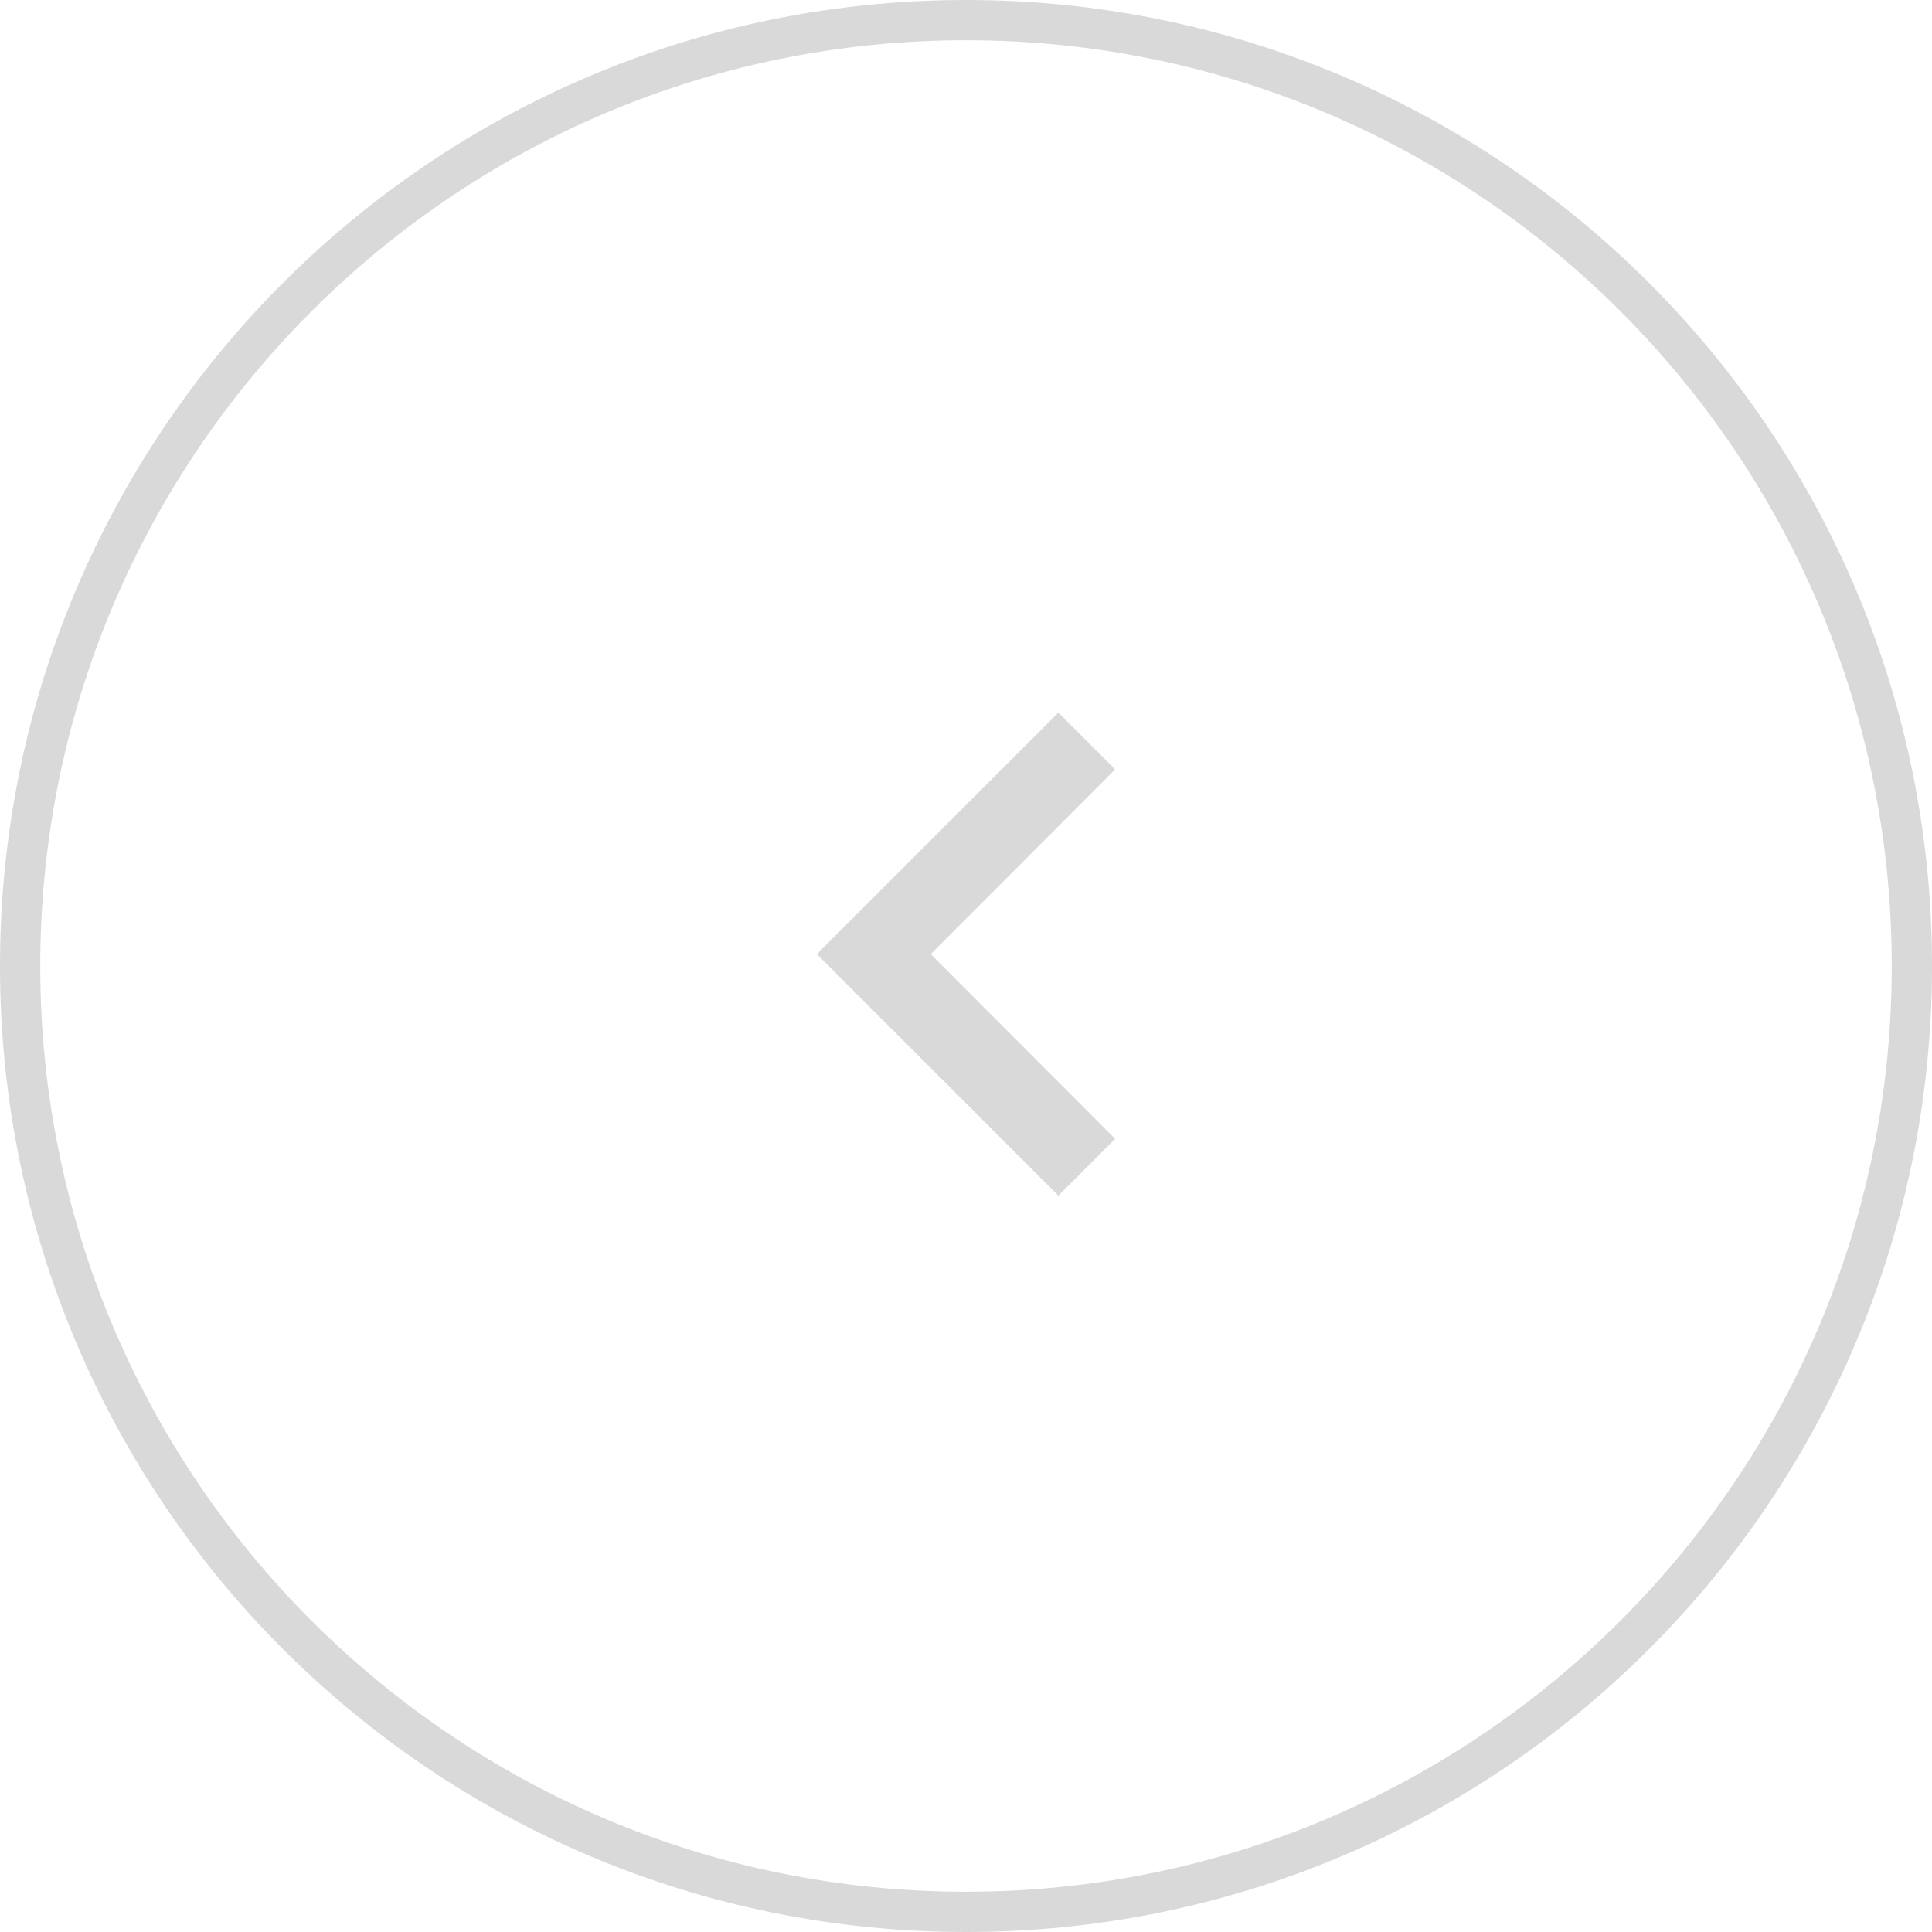
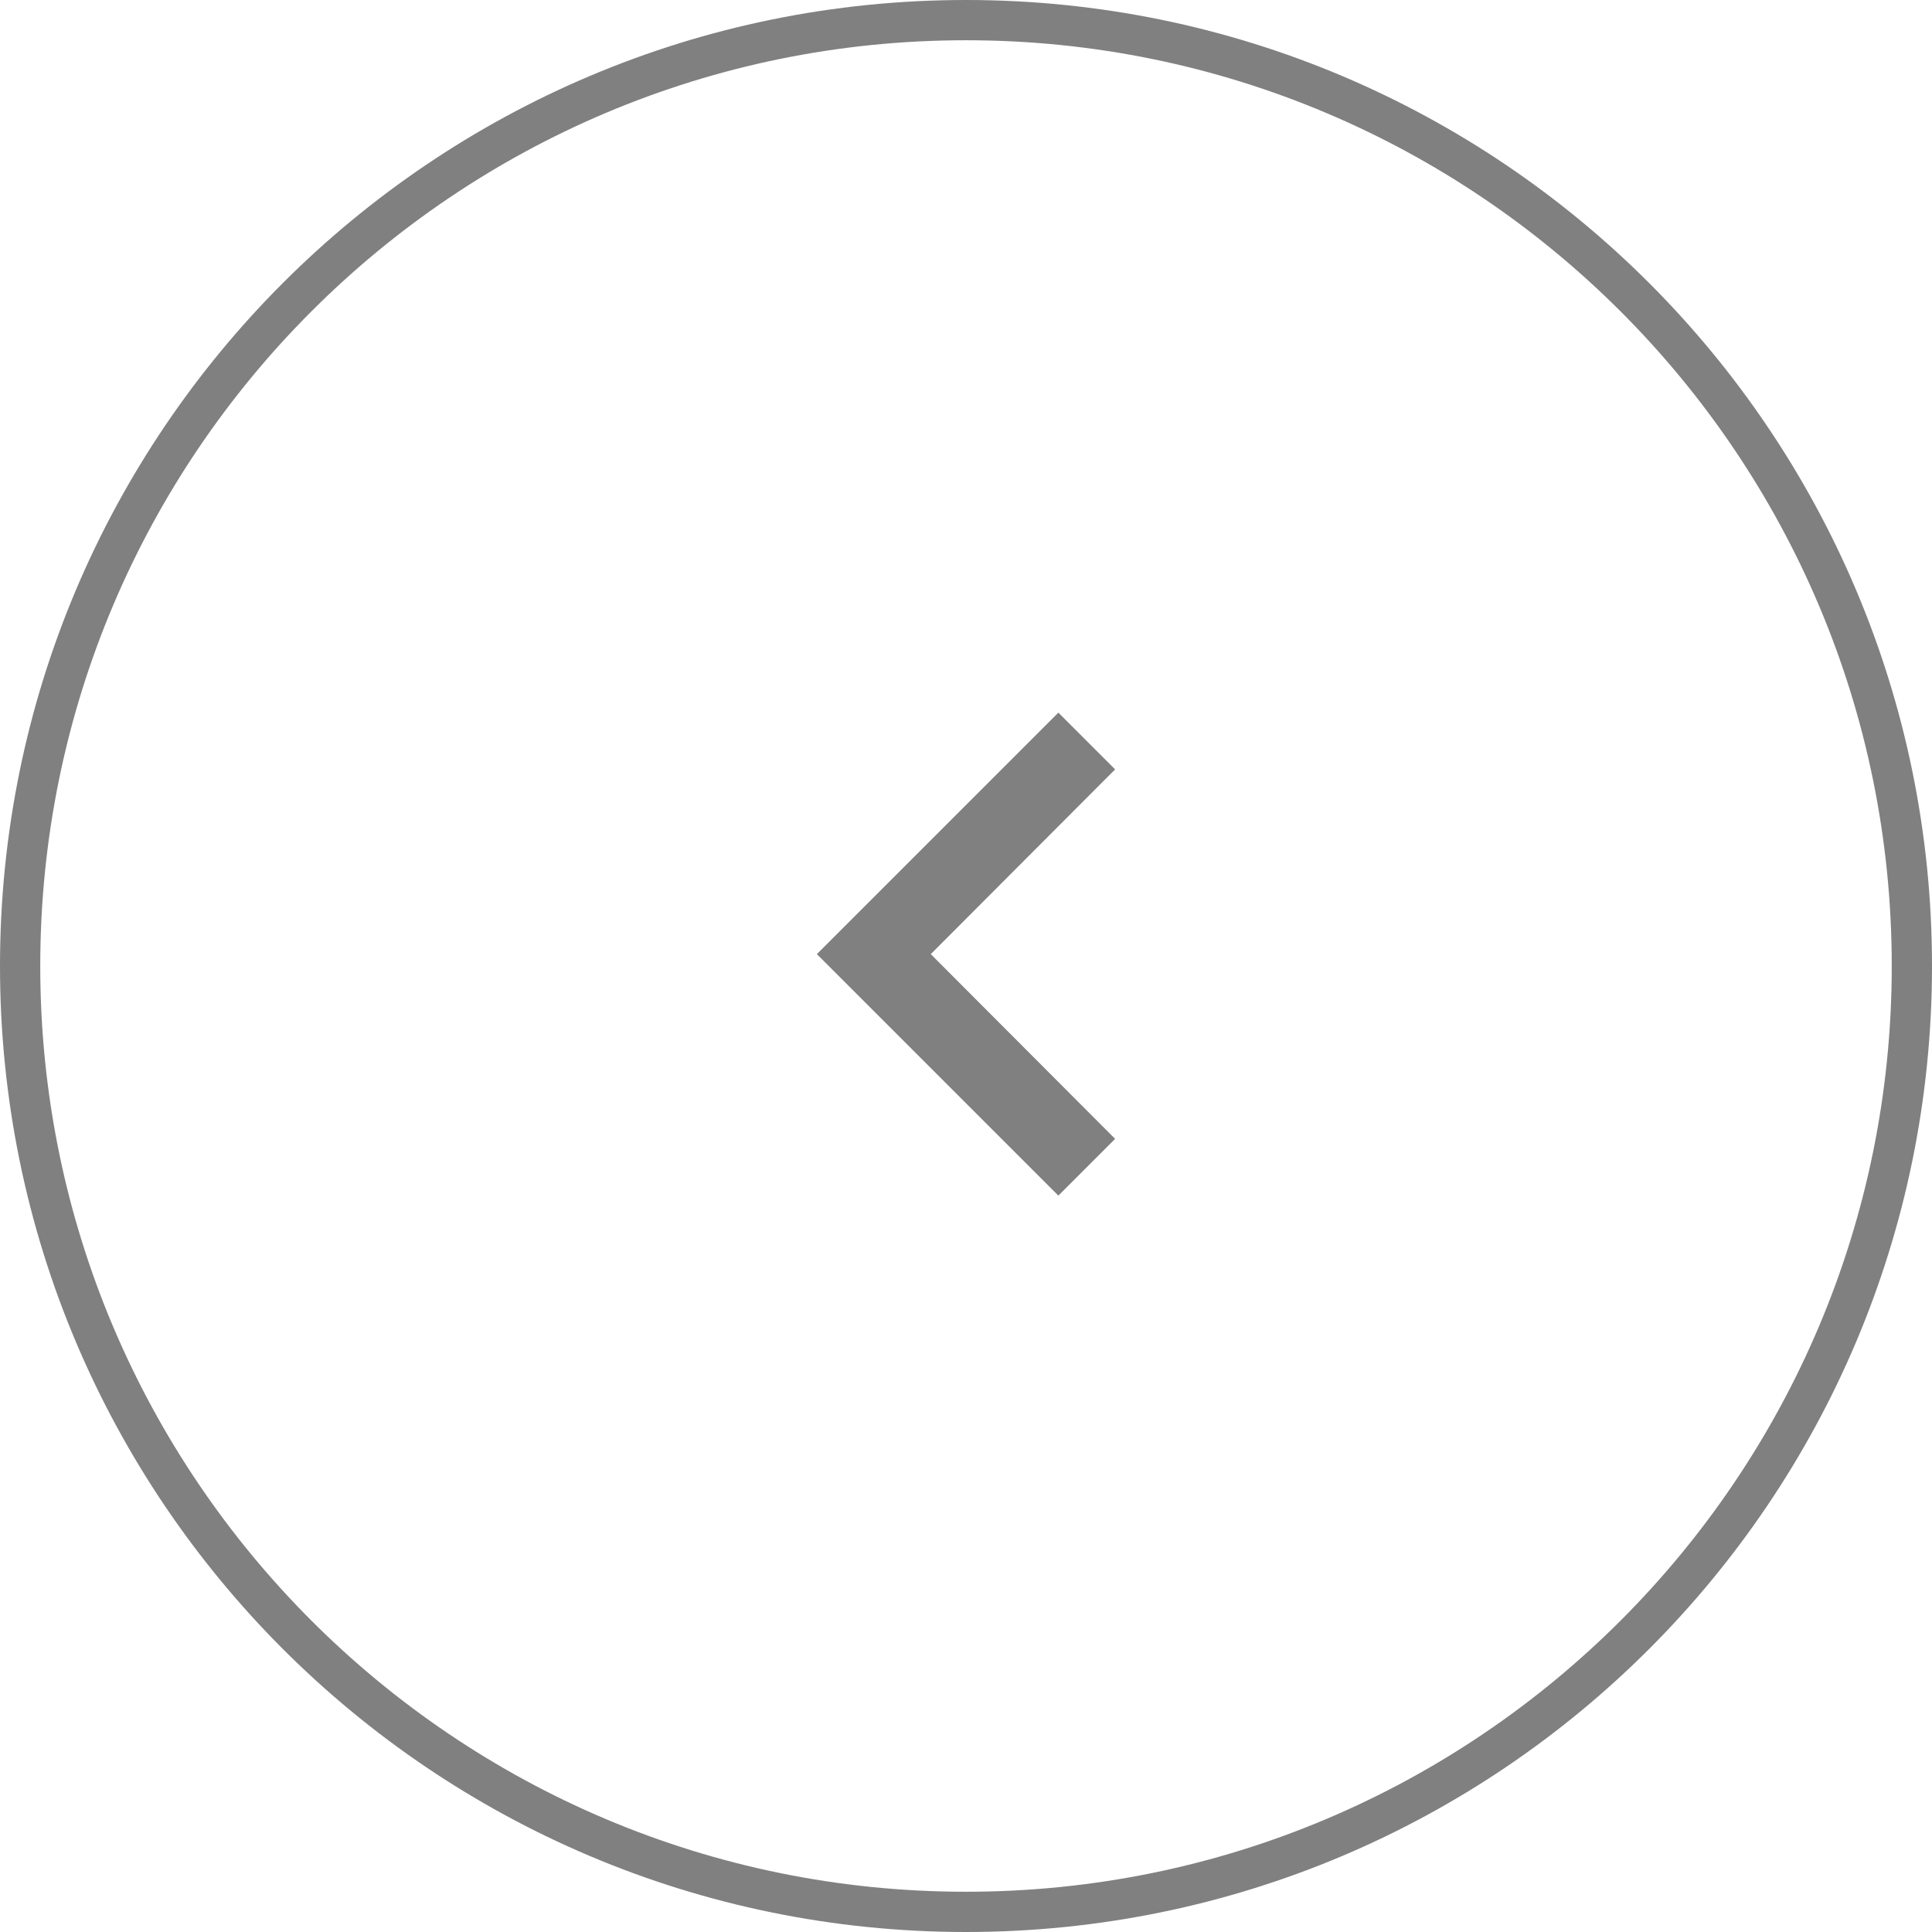
<svg xmlns="http://www.w3.org/2000/svg" width="48px" height="48px" viewBox="0 0 48 48" version="1.1">
  <defs />
  <g id="Page-1" stroke="none" stroke-width="1" fill="none" fill-rule="evenodd">
    <g id="Catalog-p2" transform="translate(-1200, -512)">
      <g id="menu" transform="translate(132, 512)">
        <g id="arrow-left" transform="translate(1068, 0)">
          <g id="Group-15">
-             <circle id="Oval-4" stroke="#D9D9D9" cx="24" cy="24" r="23.5" />
-             <polygon id="Shape" fill="#D9D9D9" transform="translate(24, 23.705) rotate(-270) translate(-24, -23.705) " points="28.59 20 24 24.58 19.41 20 18 21.41 24 27.41 30 21.41" />
+             <circle id="Oval-4" stroke="gray" cx="24" cy="24" r="23.5" />
+             <polygon id="Shape" fill="gray" transform="translate(24, 23.705) rotate(-270) translate(-24, -23.705) " points="28.59 20 24 24.58 19.41 20 18 21.41 24 27.41 30 21.41" />
          </g>
        </g>
      </g>
    </g>
  </g>
</svg>
